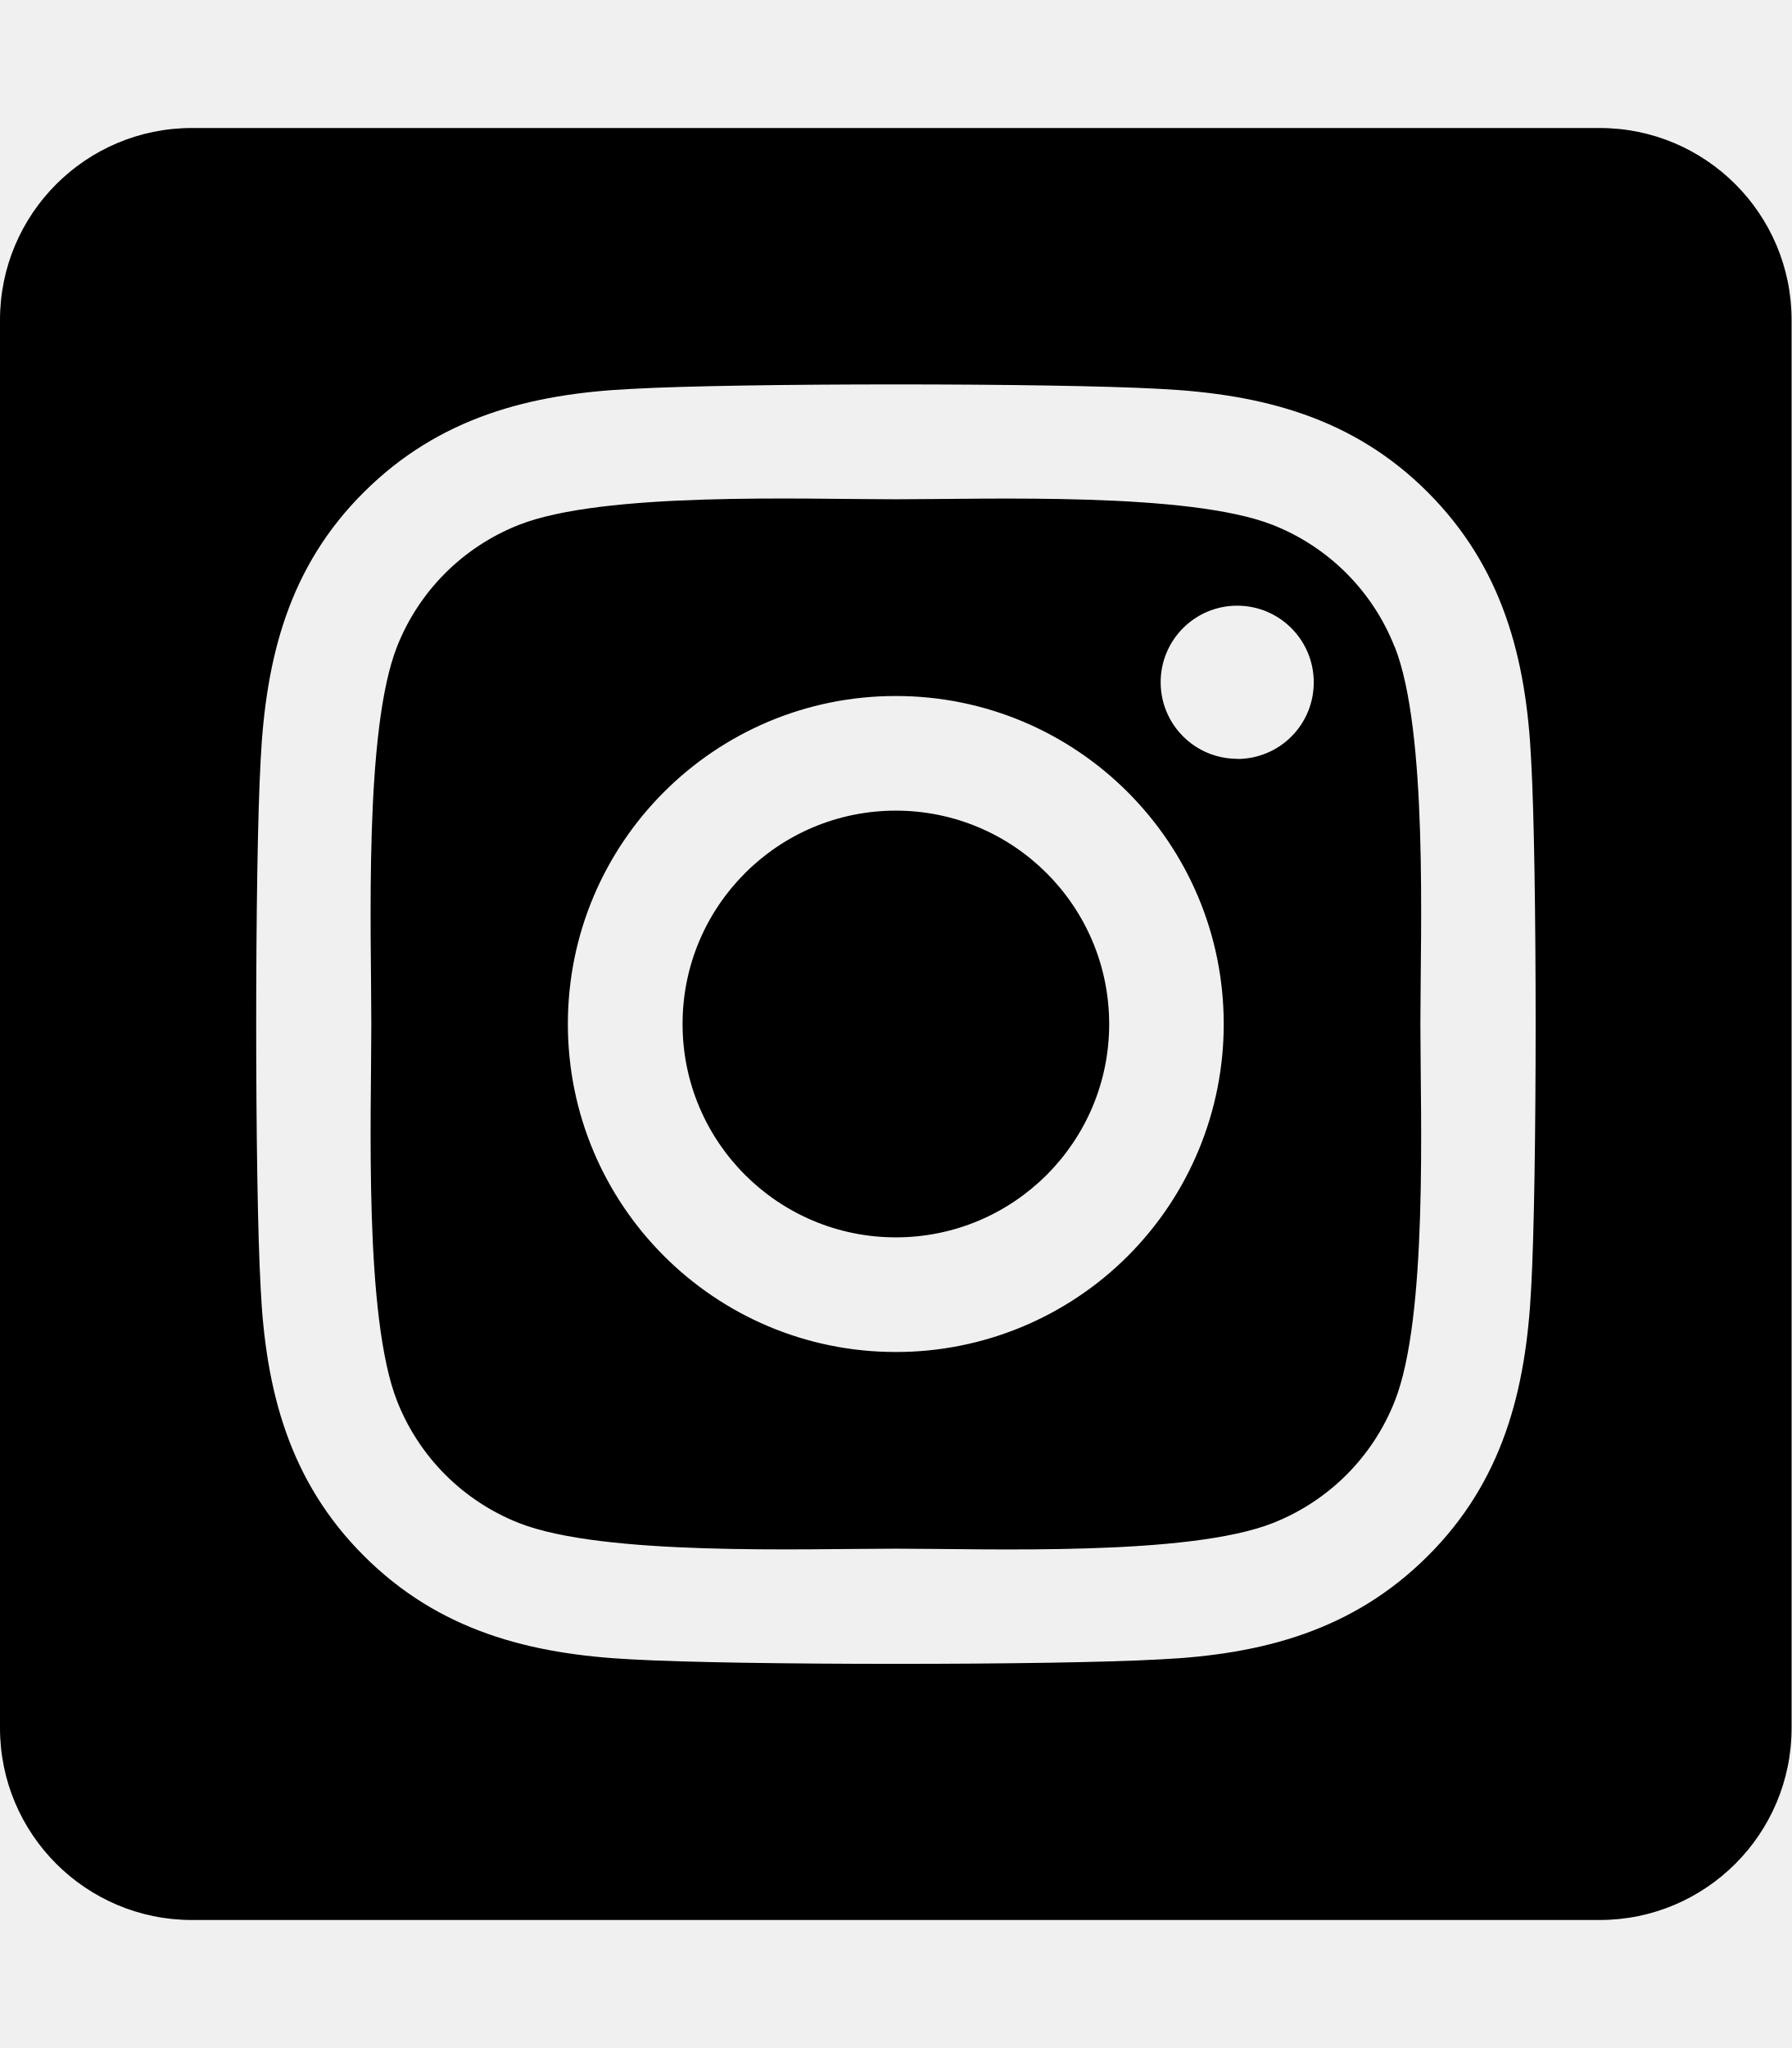
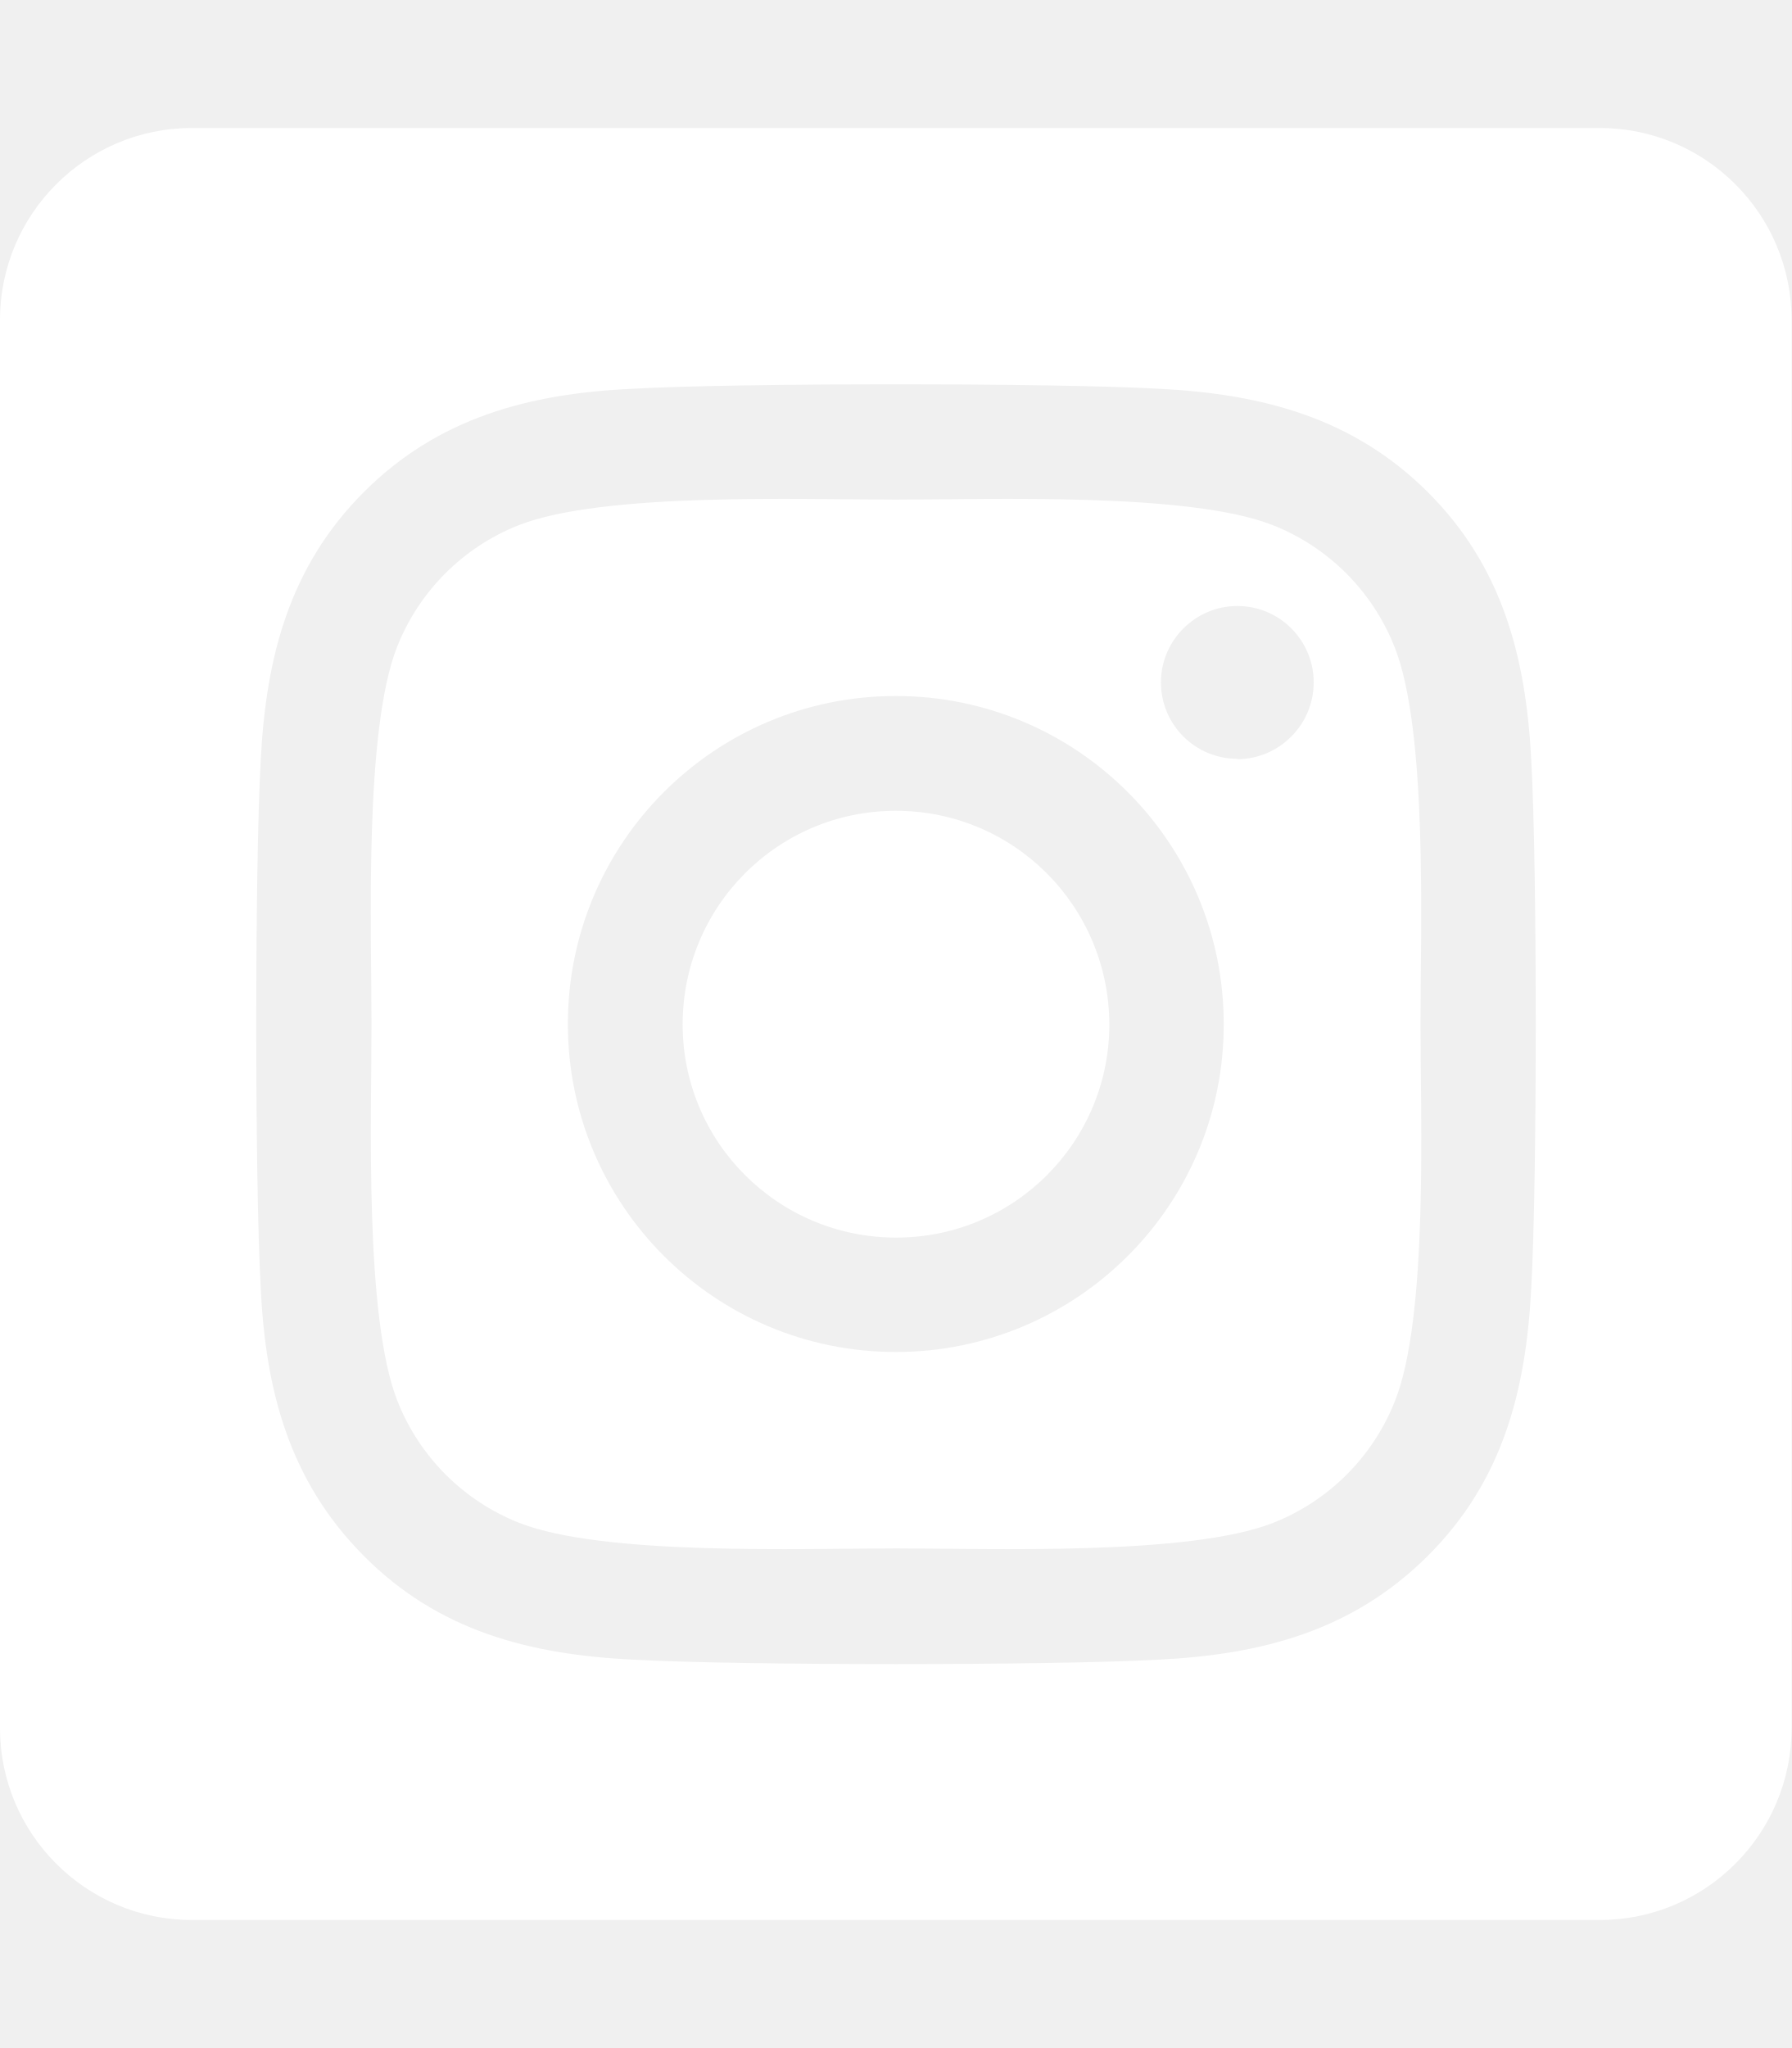
- <svg xmlns="http://www.w3.org/2000/svg" viewBox="0 0 448 512">
-   <path d="M224,202.66A53.34,53.34,0,1,0,277.36,256,53.38,53.38,0,0,0,224,202.66Zm124.71-41a54,54,0,0,0-30.41-30.41c-21-8.29-71-6.43-94.3-6.43s-73.25-1.93-94.31,6.43a54,54,0,0,0-30.41,30.41c-8.28,21-6.43,71.05-6.43,94.33S91,329.26,99.32,350.33a54,54,0,0,0,30.41,30.41c21,8.29,71,6.43,94.31,6.43s73.24,1.93,94.3-6.43a54,54,0,0,0,30.41-30.41c8.35-21,6.43-71.05,6.43-94.33S357.1,182.74,348.75,161.67ZM224,338a82,82,0,1,1,82-82A81.9,81.9,0,0,1,224,338Zm85.38-148.3a19.14,19.14,0,1,1,19.13-19.14A19.1,19.1,0,0,1,309.42,189.74ZM400,32H48A48,48,0,0,0,0,80V432a48,48,0,0,0,48,48H400a48,48,0,0,0,48-48V80A48,48,0,0,0,400,32ZM382.88,322c-1.29,25.63-7.14,48.34-25.85,67s-41.4,24.63-67,25.85c-26.41,1.49-105.59,1.49-132,0-25.63-1.29-48.26-7.15-67-25.85s-24.63-41.42-25.85-67c-1.49-26.42-1.49-105.61,0-132,1.29-25.63,7.07-48.34,25.85-67s41.47-24.56,67-25.78c26.41-1.49,105.59-1.49,132,0,25.63,1.29,48.33,7.15,67,25.85s24.63,41.42,25.85,67.05C384.37,216.44,384.37,295.56,382.88,322Z" />
+ <svg xmlns="http://www.w3.org/2000/svg" version="1.1" id="Layer_1" x="0px" y="0px" viewBox="0 0 448 512" style="enable-background:new 0 0 448 512;" xml:space="preserve">
+   <style type="text/css">
+ 	.st0{fill:#FFFFFF;}
+ </style>
+   <path class="st0" d="M224,202.7c-29.5,0-53.3,23.9-53.3,53.4c0,29.5,23.9,53.3,53.4,53.3c29.5,0,53.3-23.9,53.3-53.3  C277.3,226.5,253.5,202.7,224,202.7z M348.7,161.7c-5.5-13.9-16.5-24.9-30.4-30.4c-21-8.3-71-6.4-94.3-6.4s-73.2-1.9-94.3,6.4  c-13.9,5.5-24.9,16.5-30.4,30.4c-8.3,21-6.4,71.1-6.4,94.3s-1.8,73.3,6.5,94.3c5.5,13.9,16.5,24.9,30.4,30.4c21,8.3,71,6.4,94.3,6.4  s73.2,1.9,94.3-6.4c13.9-5.5,24.9-16.5,30.4-30.4c8.4-21,6.4-71.1,6.4-94.3S357.1,182.7,348.7,161.7L348.7,161.7z M224,338  c-45.3,0-82-36.7-82-82s36.7-82,82-82s82,36.7,82,82c0.1,45.2-36.6,81.9-81.8,82C224.1,338,224.1,338,224,338z M309.4,189.7  c-10.6,0-19.1-8.6-19.1-19.1s8.6-19.1,19.1-19.1c10.6,0,19.1,8.6,19.1,19.1c0,0,0,0,0,0c0,10.5-8.5,19.1-19,19.2  C309.5,189.7,309.4,189.7,309.4,189.7L309.4,189.7z M400,32H48C21.5,32,0,53.5,0,80v352c0,26.5,21.5,48,48,48h352  c26.5,0,48-21.5,48-48V80C448,53.5,426.5,32,400,32z M382.9,322c-1.3,25.6-7.1,48.3-25.9,67s-41.4,24.6-67,25.9  c-26.4,1.5-105.6,1.5-132,0c-25.6-1.3-48.3-7.1-67-25.9s-24.6-41.4-25.8-67c-1.5-26.4-1.5-105.6,0-132c1.3-25.6,7.1-48.3,25.8-67  s41.5-24.6,67-25.8c26.4-1.5,105.6-1.5,132,0c25.6,1.3,48.3,7.2,67,25.8s24.6,41.4,25.9,67C384.4,216.4,384.4,295.6,382.9,322z" />
</svg>
